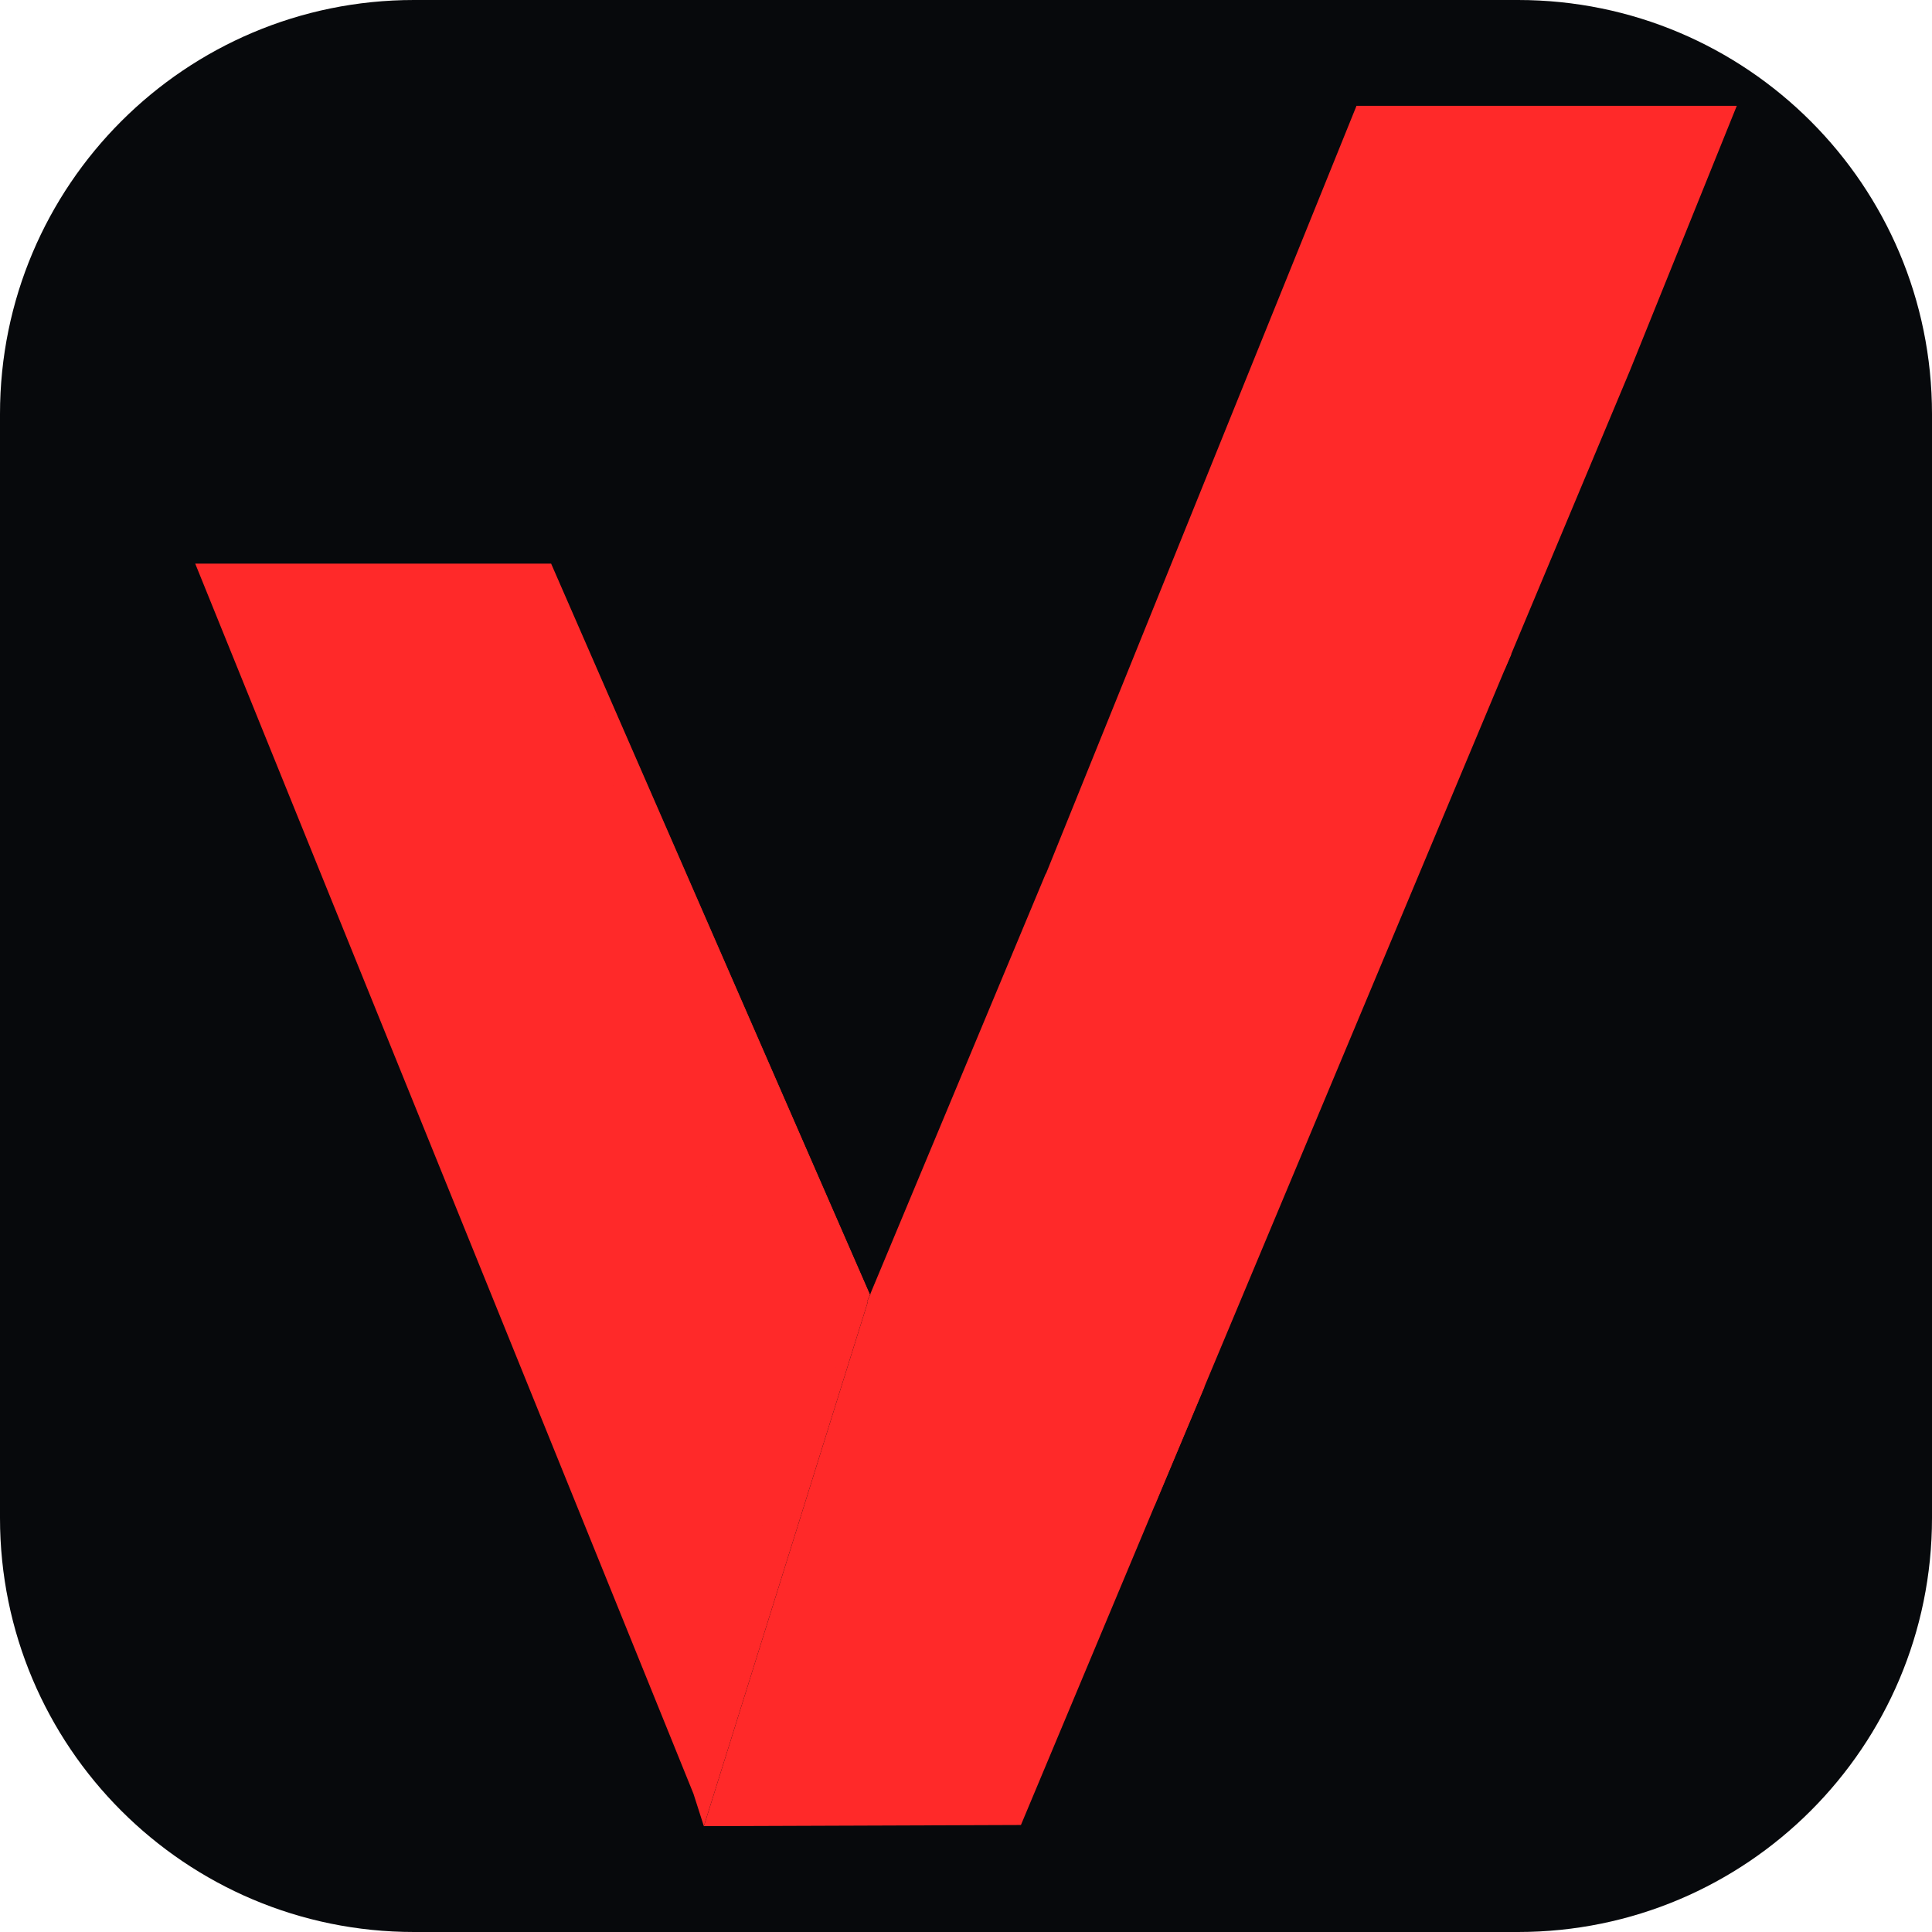
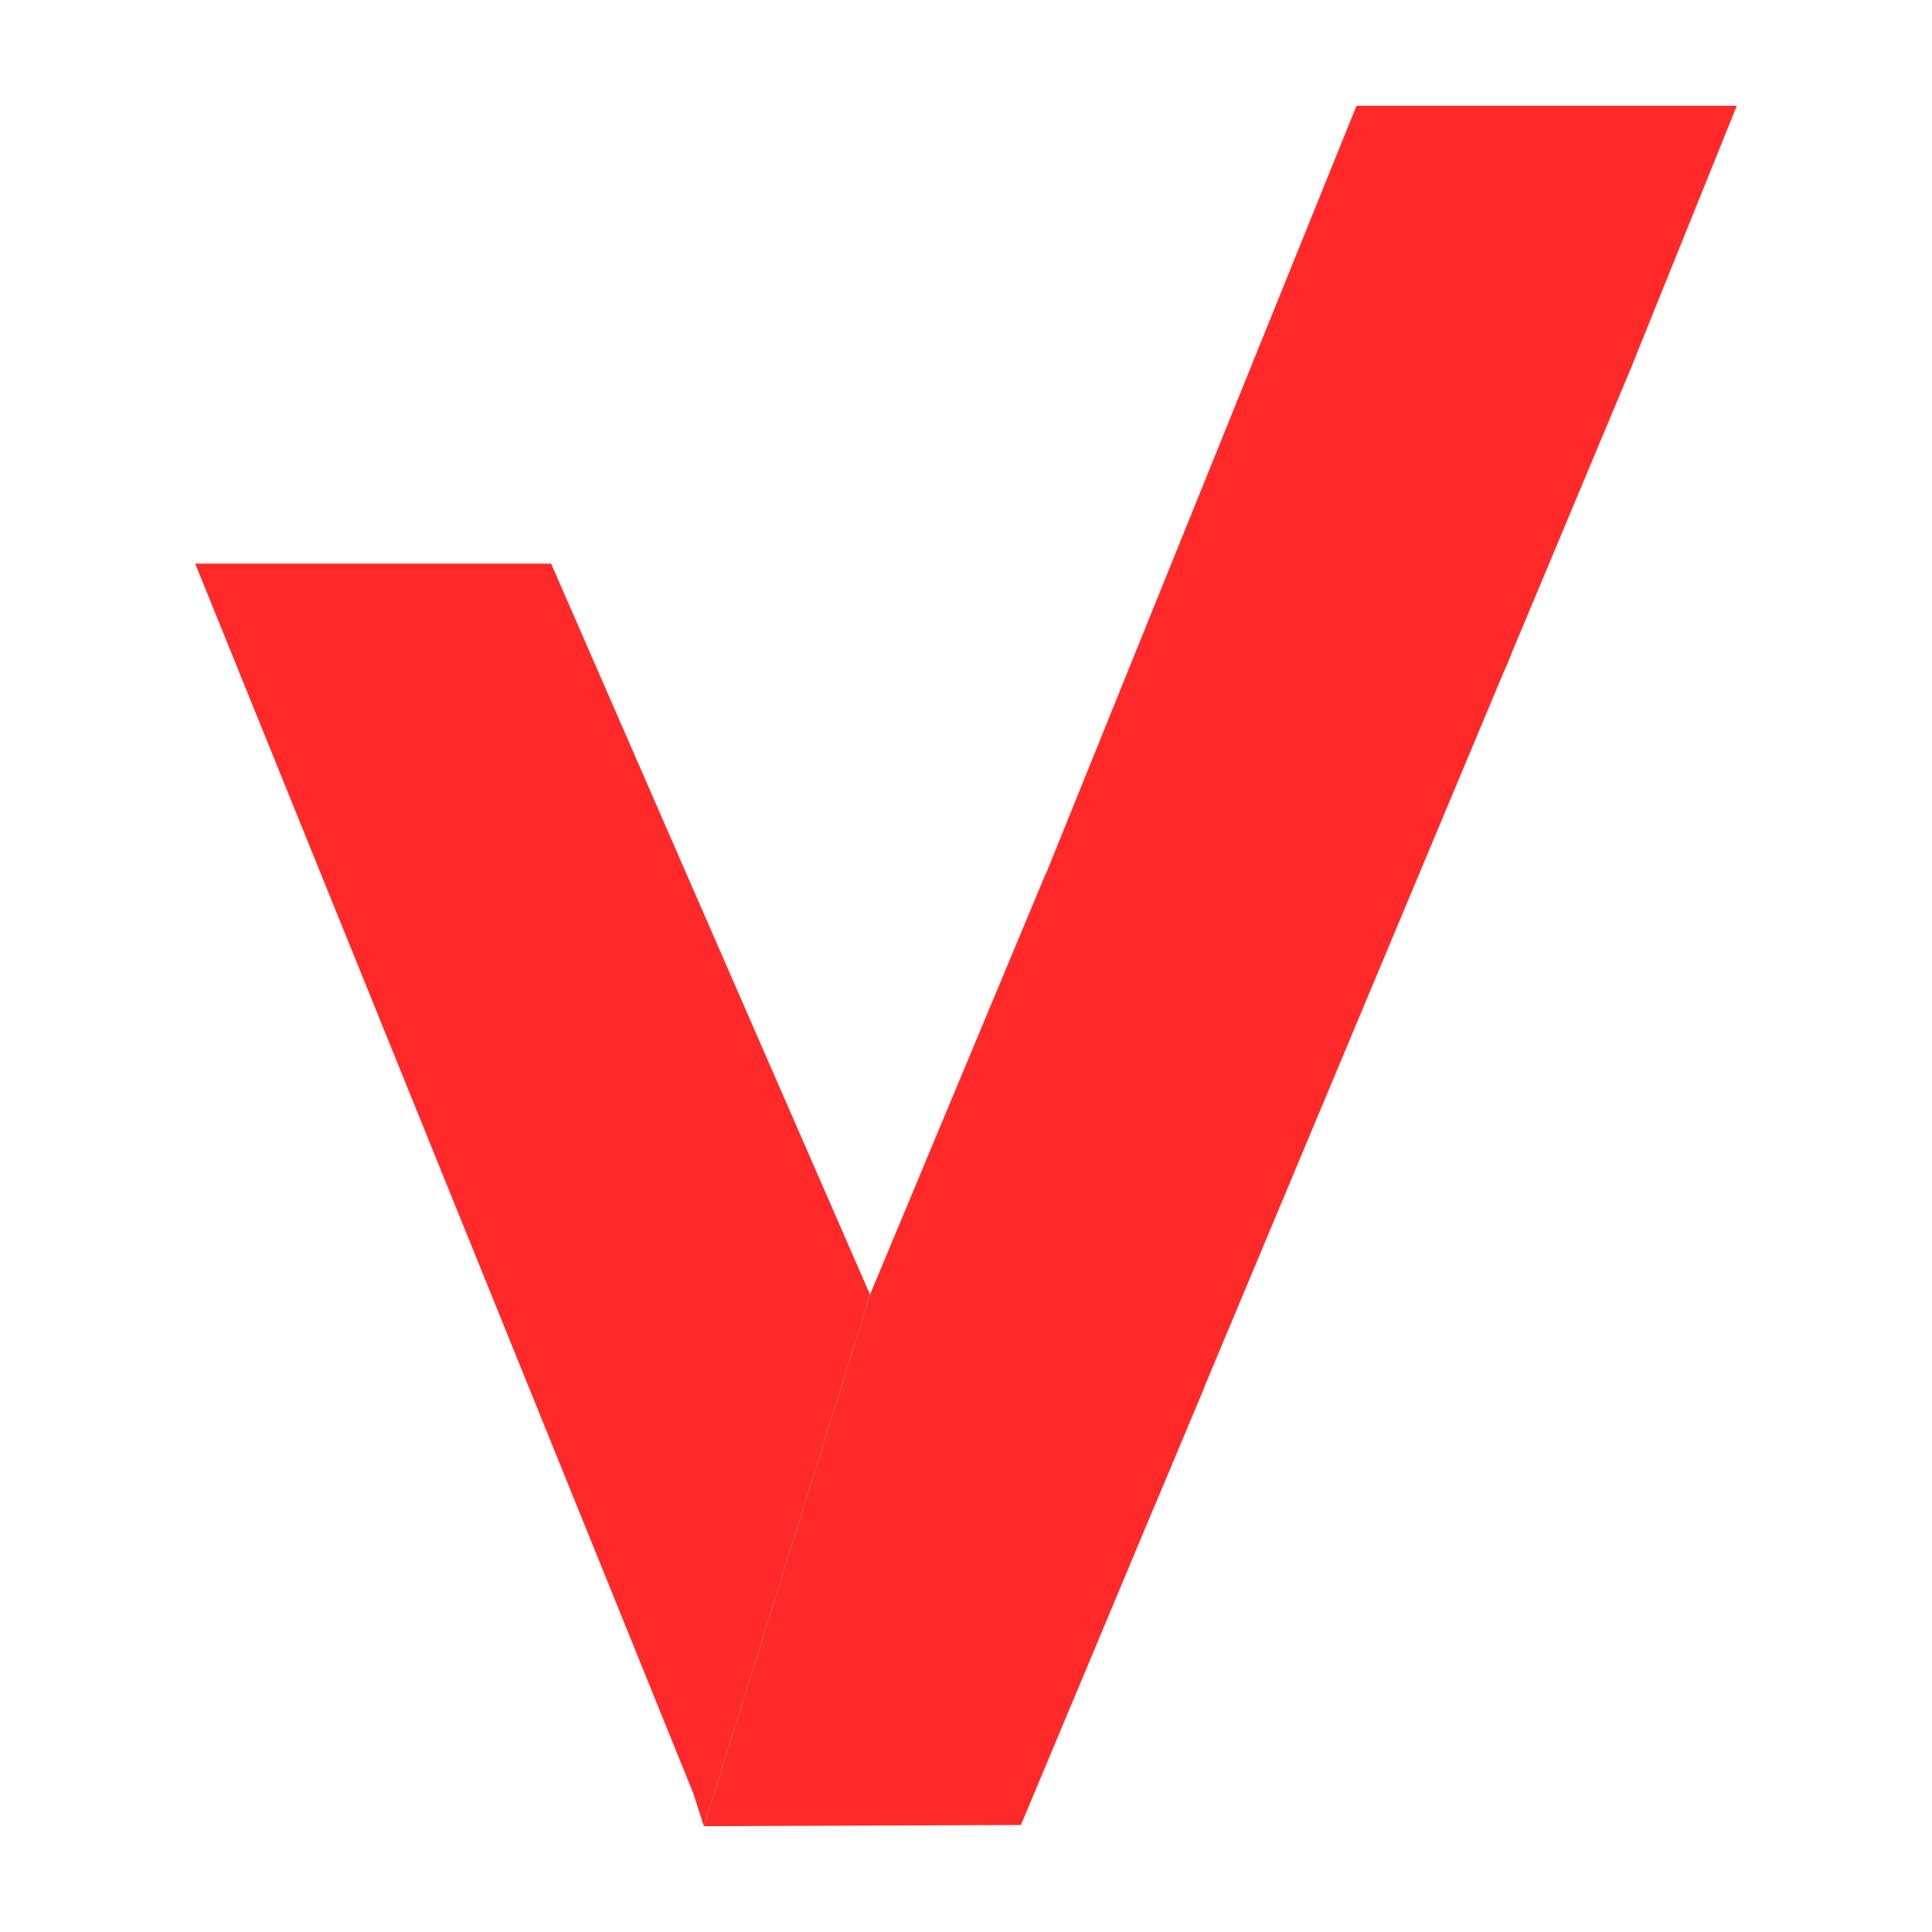
<svg xmlns="http://www.w3.org/2000/svg" viewBox="0 0 42 42">
-   <rect width="42" height="42" rx="9" fill="#07090c" />
  <g transform="translate(4.244,2.301)" fill="#ff2929">
    <path transform="translate(11.058,0)" d="M 14.187 0 L 7.434 16.699 L 7.434 16.686 L 3.622 25.818 L 3.622 25.831 L 3.547 25.992 L 3.559 26.017 L 0 37.398 L 6.892 37.373 L 20.132 5.753 L 22.454 0 L 14.187 0 Z" />
    <path transform="translate(0,9.952)" d="M 14.604 16.04 L 14.667 15.891 L 7.737 0 L 0 0 L 10.83 26.738 L 11.057 27.446 L 14.616 16.065 L 14.604 16.04 Z" />
    <path transform="translate(7.724,9.952)" d="M 4.304 21.582 C 4.266 21.669 6.917 15.941 6.942 15.891 L 0 0 C 0.013 0 4.557 15.096 4.304 21.582 Z" />
    <path transform="translate(19.726,11.915)" d="M 1.958 10.139 C 2.501 6.585 4.319 3.665 7.171 1.429 C 7.676 1.031 8.206 0.671 8.736 0.348 L 8.888 0 C 7.676 0.509 6.502 1.193 5.404 2.063 C 2.552 4.311 0.747 7.219 0.191 10.772 C -0.25 13.617 0.078 16.202 1.125 18.525 L 2.211 15.941 C 1.731 14.152 1.643 12.214 1.958 10.139 Z" />
  </g>
</svg>
